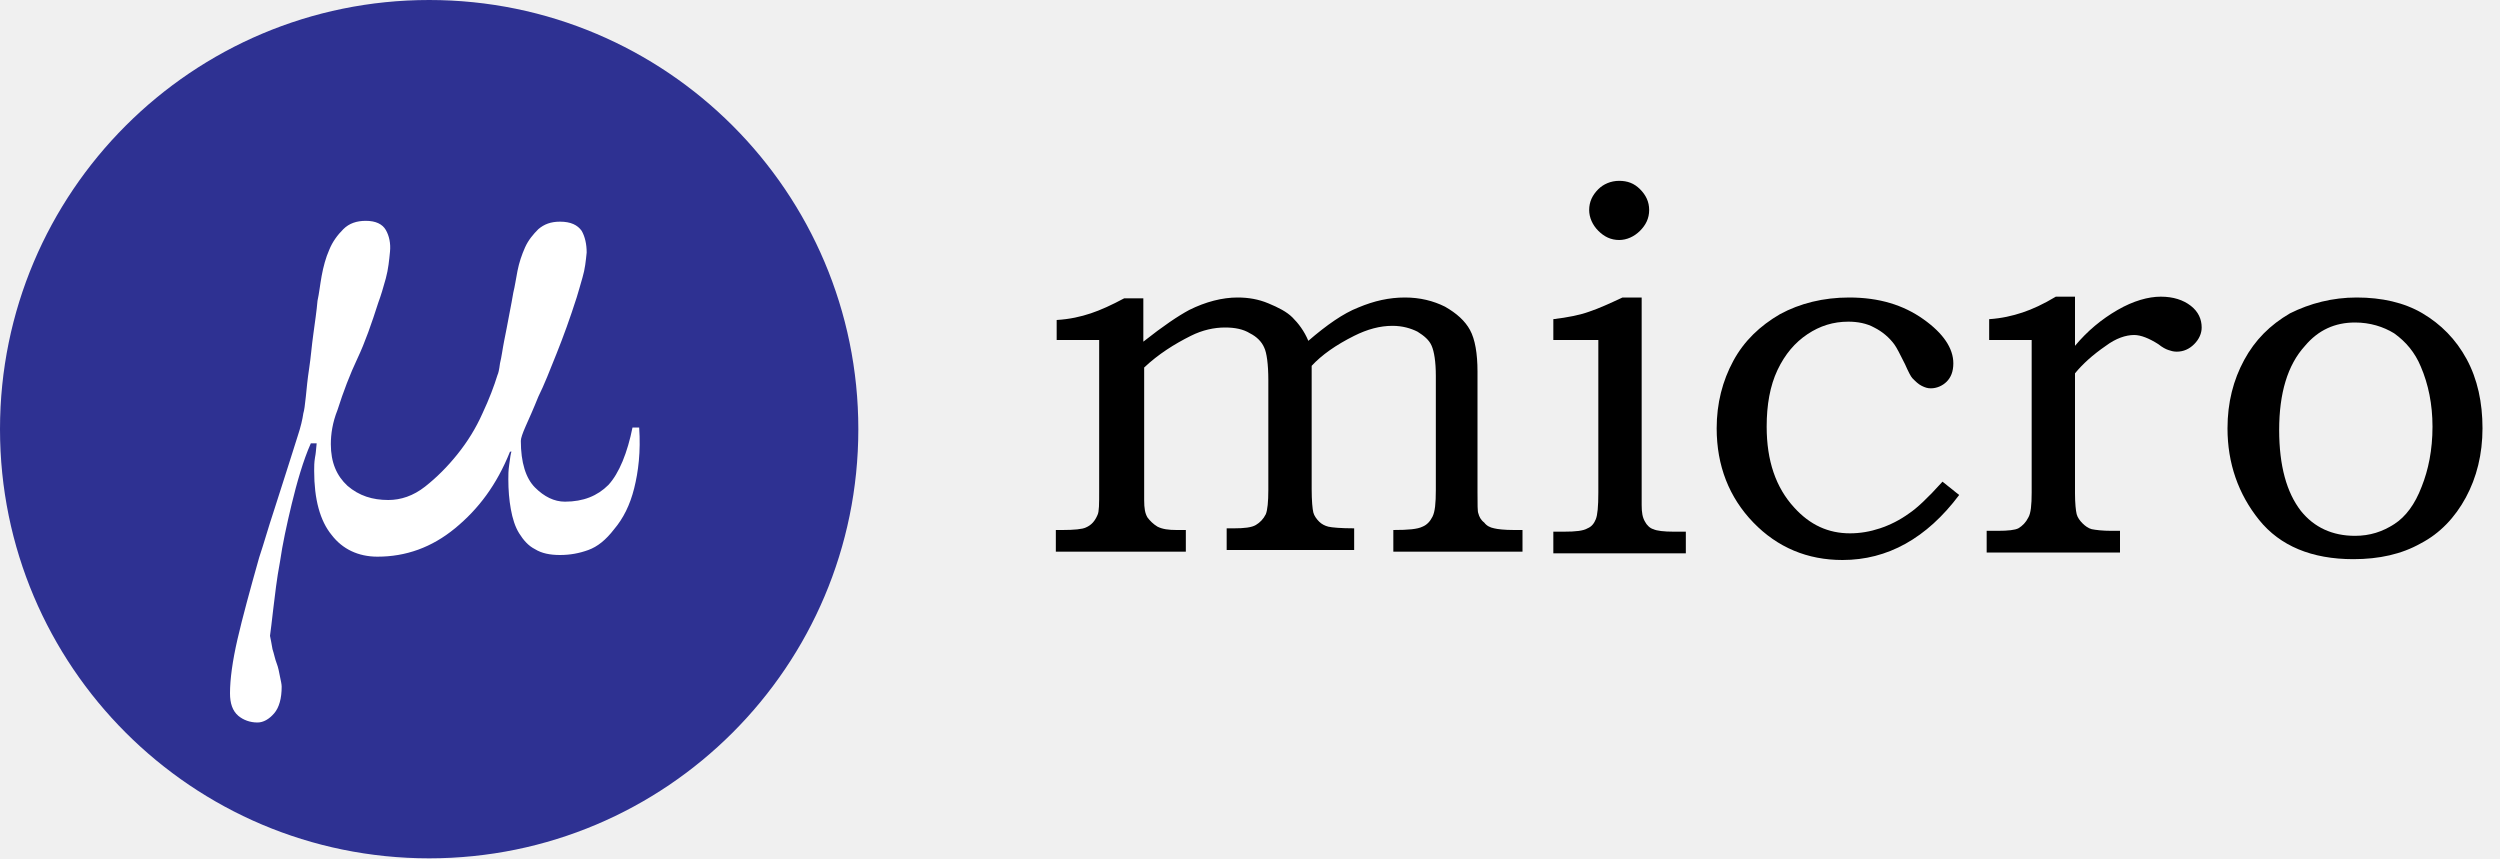
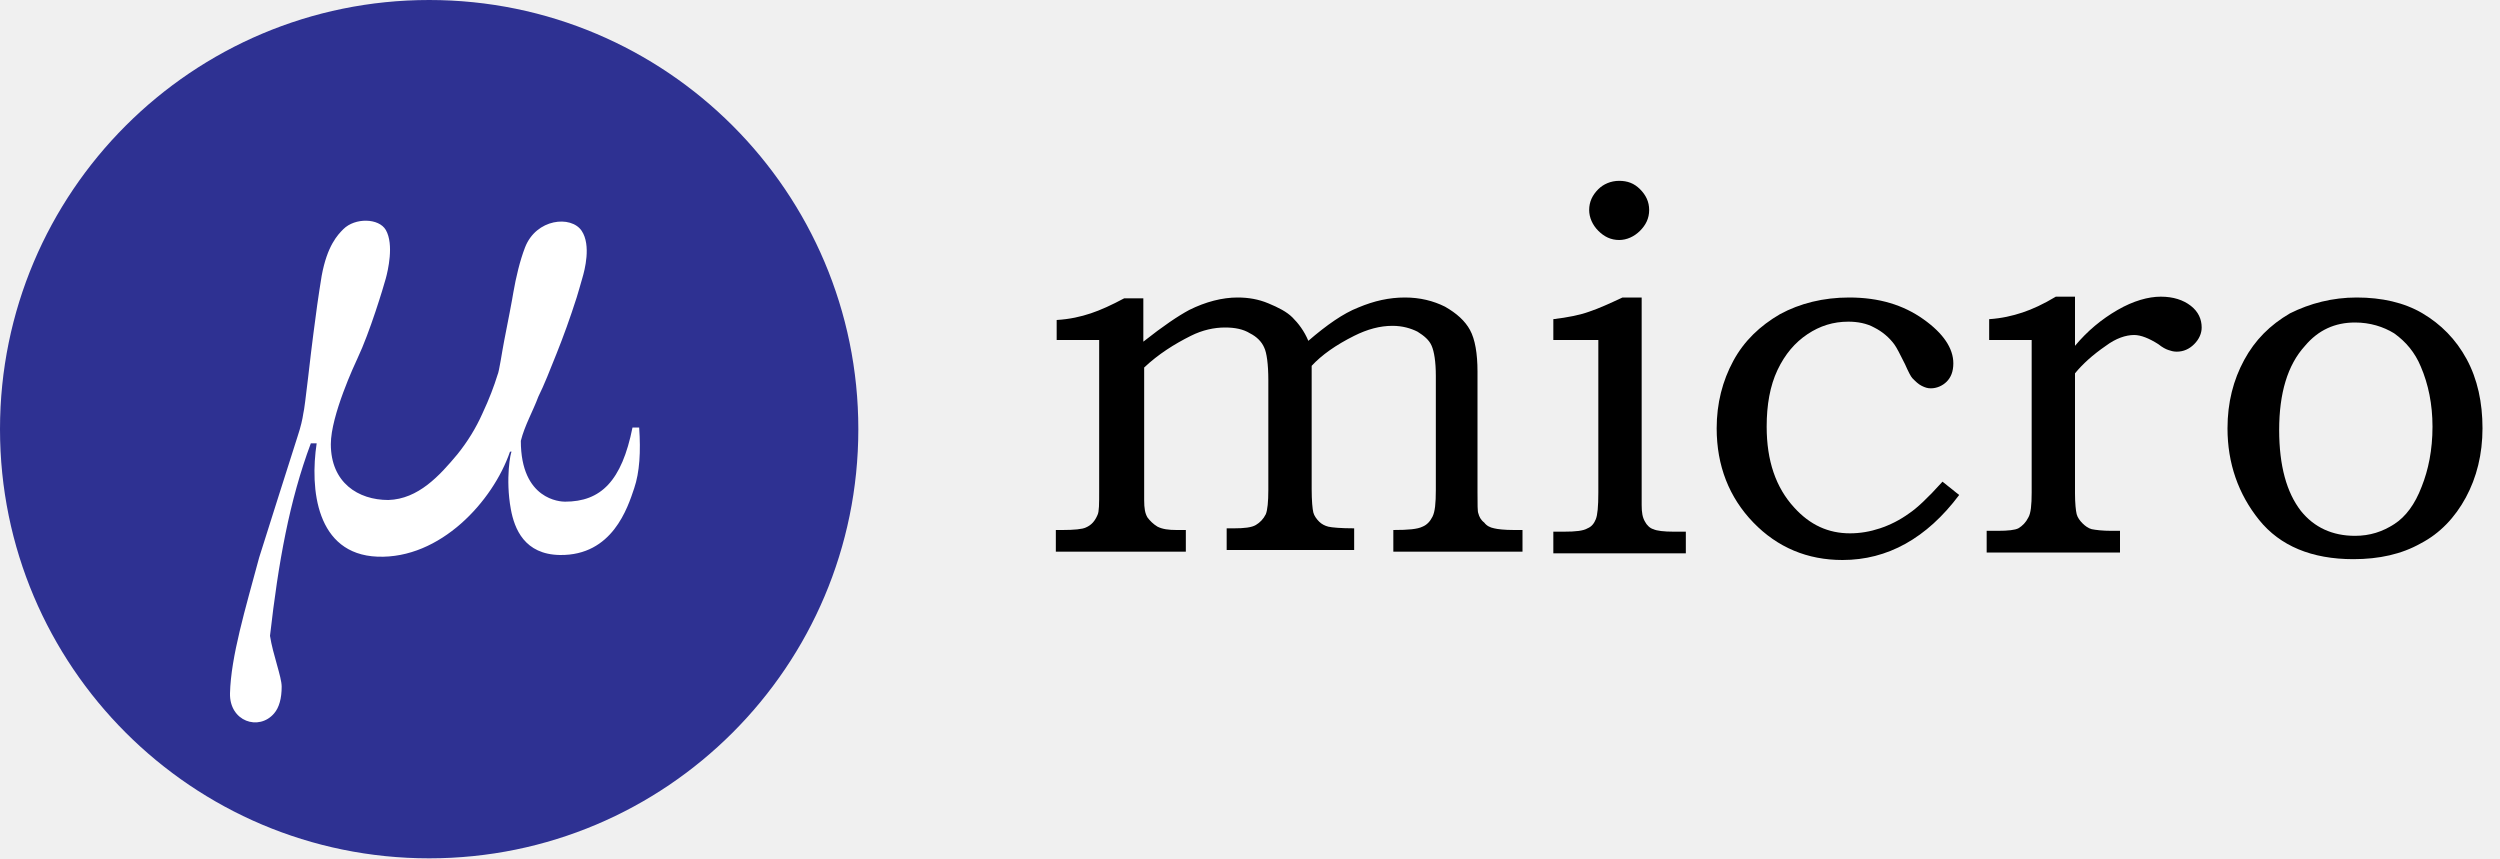
<svg xmlns="http://www.w3.org/2000/svg" version="1.1" viewBox="0 0 300 103">
  <circle fill="#2e3192" cx="51.5" cy="51.5" r="51.5" />
-   <path id="micro-symbol" fill="#fff" d="m 76.1,58.6 c -0.5,2 -1.3,3.6 -2.4,4.9 -1,1.3 -2,2.1 -3.1,2.5 -1.1,0.4 -2.2,0.6 -3.4,0.6 -1.2,0 -2.2,-0.2 -3,-0.7 C  63.4,65.5 62.8,64.8 62.3,64 61.8,63.2 61.5,62.2 61.3,61.1 61.1,60 61,58.8 61,57.5 c 0,-0.5 0,-1 0.1,-1.7 0.1,-0.7 0.2,-1.6 0.3,-1.6 h -0.2 c -1.6,4 -3.8,6.9 -6.6,9.2 -2.8,2.3 -5.9,3.4 -9.3,3.4 -2.3,0 -4.2,-0.9 -5.5,-2.6 -1.4,-1.7 -2.1,-4.3 -2.1,-7.7 0,-0.5 0,-1 0.1,-1.6 0.1,-0.5 0.1,-0.7 0.2,-1.7 h -0.7 c -0.9,2 -1.7,4.8 -2.3,7.3 -0.6,2.5 -1.1,4.8 -1.4,6.9 -0.4,2.1 -0.6,4 -0.8,5.6 -0.2,1.6 -0.3,2.7 -0.4,3.3 0.1,0.5 0.2,1 0.3,1.6 0.2,0.6 0.3,1.2 0.5,1.7 0.2,0.5 0.3,1.1 0.4,1.6 0.1,0.5 0.2,0.9 0.2,1.2 0,1.4 -0.3,2.5 -0.9,3.2 -0.6,0.7 -1.3,1.1 -2,1.1 -0.9,0 -1.7,-0.3 -2.3,-0.8 -0.7,-0.6 -1,-1.5 -1,-2.7 0,-1.7 0.3,-3.9 0.9,-6.5 0.6,-2.6 1.5,-5.9 2.6,-9.8 0.6,-1.8 1.1,-3.6 1.7,-5.4 0.6,-1.8 1.1,-3.5 1.6,-5 0.5,-1.5 0.9,-2.9 1.3,-4.1 0.4,-1.2 0.6,-2.1 0.7,-2.8 0.1,-0.3 0.2,-1 0.3,-2 0.1,-1 0.2,-2.1 0.4,-3.4 0.2,-1.3 0.3,-2.7 0.5,-4.1 0.2,-1.5 0.4,-2.8 0.5,-4 0.2,-0.9 0.3,-1.9 0.5,-3 0.2,-1.1 0.5,-2.2 0.9,-3.1 0.4,-1 1,-1.8 1.7,-2.5 0.7,-0.7 1.6,-1 2.7,-1 1.2,0 2,0.4 2.4,1.1 0.4,0.7 0.6,1.6 0.5,2.6 -0.1,1 -0.2,2.1 -0.5,3.2 -0.3,1.1 -0.6,2.1 -0.9,2.9 -0.8,2.5 -1.6,4.8 -2.5,6.7 -0.9,1.9 -1.7,4 -2.4,6.2 -0.6,1.5 -0.8,2.9 -0.8,4.1 0,2.2 0.7,3.8 2,5 1.4,1.2 3,1.7 4.9,1.7 1.5,0 3,-0.5 4.4,-1.6 1.4,-1.1 2.7,-2.4 3.9,-3.9 1.2,-1.5 2.2,-3.1 3,-4.9 0.8,-1.7 1.4,-3.3 1.8,-4.6 0.1,-0.2 0.2,-0.6 0.3,-1.4 0.2,-0.8 0.3,-1.7 0.5,-2.7 0.2,-1 0.4,-2 0.6,-3.1 0.2,-1.1 0.4,-2 0.5,-2.7 0.2,-0.8 0.3,-1.6 0.5,-2.6 0.2,-1 0.5,-1.9 0.9,-2.8 0.4,-0.9 1,-1.6 1.6,-2.2 0.7,-0.6 1.5,-0.9 2.6,-0.9 1.3,0 2.1,0.4 2.6,1.1 0.4,0.7 0.6,1.6 0.6,2.6 -0.1,1 -0.2,2 -0.5,3 -0.3,1 -0.5,1.8 -0.7,2.4 -0.8,2.5 -1.6,4.7 -2.4,6.7 -0.8,2 -1.5,3.8 -2.2,5.2 -0.6,1.5 -1.1,2.6 -1.5,3.5 -0.4,0.9 -0.6,1.5 -0.6,1.8 0,2.6 0.6,4.5 1.7,5.6 1.1,1.1 2.3,1.7 3.6,1.7 2.2,0 3.9,-0.7 5.2,-2 1.3,-1.4 2.3,-3.9 2.9,-6.9 h 0.8 c 0.2,2.9 -0.1,5.3 -0.6,7.3 z" />
+   <path id="micro-symbol" fill="#fff" d="m 76.1,58.6 c -0.78,2.32 -2.6,8.08 -8.9,8 -4.26,-0.06 -5.47,-3.14 -5.9,-5.5 -0.67,-3.67 -0.02,-6.9 0.1,-6.9 H 61.2 C 59.15,60.17 52.82,67.09 45.3,66.8 37.91,66.51 37.18,58.64 38,53.2 h -0.7 c -2.57,6.89 -3.89,14.24 -4.9,23.1 0.35,2.27 1.4,4.91 1.4,6.1 0,1.4 -0.3,2.5 -0.9,3.2 -1.83,2.16 -5.38,0.97 -5.3,-2.4 0.11,-4.42 1.84,-10.12 3.5,-16.3 0.1,-0.32 4.25,-13.44 4.6,-14.5 0.4,-1.2 0.6,-2.1 0.7,-2.8 0.18,-0.54 0.94,-7.68 1.2,-9.5 0.29,-2.34 0.62,-4.67 1,-7 0.66,-3.61 1.92,-4.92 2.6,-5.6 1.4,-1.4 4.27,-1.34 5.1,0.1 1,1.75 0.24,4.91 0,5.8 -0.28,1.03 -1.92,6.48 -3.4,9.6 -0.31,0.66 -3.2,6.85 -3.2,10.3 0,4.62 3.28,6.7 6.9,6.7 3.6,-0.11 6.14,-2.91 8.3,-5.5 1.2,-1.5 2.2,-3.1 3,-4.9 0.8,-1.7 1.4,-3.3 1.8,-4.6 0.21,-0.42 0.53,-2.73 0.8,-4.1 0.36,-1.8 1.03,-5.28 1.1,-5.8 0.32,-1.85 0.8,-3.85 1.4,-5.4 1.34,-3.48 5.54,-3.88 6.8,-2 1.16,1.73 0.35,4.75 0.1,5.6 -0.3,1 -0.5,1.8 -0.7,2.4 -0.8,2.5 -1.6,4.7 -2.4,6.7 -0.8,2 -1.5,3.8 -2.2,5.2 -0.66,1.78 -1.64,3.45 -2.1,5.3 0,7.11 4.78,7.3 5.3,7.3 4.3,0 6.81,-2.46 8.1,-8.9 h 0.8 c 0.2,2.9 0.06,5.35 -0.6,7.3 z" />
  <g id="text" transform="translate(-180,-172.8)">
    <path id="m" d="m 306.8,213.8 0,-2.6 c 1.6,-0.1 2.9,-0.4 4.1,-0.8 1.2,-0.4 2.5,-1 4,-1.8 l 2.3,0 0,5.2 c 2.4,-1.9 4.2,-3.1 5.5,-3.8 2,-1 4,-1.5 5.8,-1.5 1.3,0 2.5,0.2 3.7,0.7 1.2,0.5 2.2,1 2.9,1.7 0.7,0.7 1.4,1.6 1.9,2.8 2.2,-1.9 4.2,-3.3 6,-4 1.9,-0.8 3.7,-1.2 5.6,-1.2 1.8,0 3.4,0.4 4.8,1.1 1.4,0.8 2.4,1.7 3,2.8 0.6,1.1 0.9,2.8 0.9,5 l 0,14.4 c 0,1.5 0,2.4 0.1,2.6 0.1,0.4 0.3,0.8 0.7,1.1 0.3,0.4 0.7,0.6 1.2,0.7 0.4,0.1 1.2,0.2 2.4,0.2 l 1,0 0,2.6 -15.5,0 0,-2.6 c 1.8,0 2.9,-0.1 3.5,-0.4 0.5,-0.2 0.9,-0.6 1.2,-1.2 0.3,-0.6 0.4,-1.6 0.4,-3.2 l 0,-13.7 c 0,-1.7 -0.2,-2.9 -0.5,-3.6 -0.3,-0.7 -0.9,-1.2 -1.7,-1.7 -0.8,-0.4 -1.8,-0.7 -3,-0.7 -1.5,0 -3,0.4 -4.6,1.2 -2.2,1.1 -3.9,2.3 -5.1,3.6 l 0,14.8 c 0,1.4 0.1,2.4 0.2,2.8 0.1,0.4 0.4,0.8 0.7,1.1 0.3,0.3 0.7,0.5 1.1,0.6 0.4,0.1 1.5,0.2 3.1,0.2 l 0,2.6 -15.3,0 0,-2.6 0.9,0 c 1.2,0 2.1,-0.1 2.6,-0.4 0.5,-0.3 0.9,-0.7 1.2,-1.3 0.2,-0.5 0.3,-1.5 0.3,-2.9 l 0,-13.2 c 0,-1.9 -0.2,-3.3 -0.5,-3.9 -0.3,-0.7 -0.9,-1.3 -1.7,-1.7 -0.8,-0.5 -1.8,-0.7 -3,-0.7 -1.3,0 -2.7,0.3 -4.1,1 -2,1 -3.9,2.2 -5.6,3.8 l 0,15.9 c 0,1 0.1,1.6 0.4,2.1 0.3,0.4 0.7,0.8 1.2,1.1 0.6,0.3 1.3,0.4 2.3,0.4 l 1.1,0 0,2.6 -15.6,0 0,-2.6 0.8,0 c 1.4,0 2.4,-0.1 2.8,-0.3 0.7,-0.3 1.1,-0.8 1.4,-1.5 0.2,-0.4 0.2,-1.3 0.2,-2.9 l 0,-18.1 -5.1,0 z" />
    <path id="i" d="m 366.4,213.7 0,-2.6 c 1.7,-0.2 3.2,-0.5 4.3,-0.9 1.2,-0.4 2.5,-1 4,-1.7 l 2.3,0 0,24.9 c 0,0.9 0.1,1.5 0.4,2 0.2,0.4 0.6,0.8 1,0.9 0.4,0.2 1.3,0.3 2.4,0.3 l 1.5,0 0,2.6 -15.9,0 0,-2.6 1.3,0 c 1.4,0 2.3,-0.1 2.8,-0.4 0.5,-0.2 0.8,-0.6 1,-1.1 0.2,-0.5 0.3,-1.5 0.3,-3.2 l 0,-18.3 -5.4,0 z m 7.9,-19.2 c 1,0 1.8,0.3 2.5,1 0.7,0.7 1.1,1.5 1.1,2.5 0,1 -0.4,1.8 -1.1,2.5 -0.7,0.7 -1.6,1.1 -2.5,1.1 -1,0 -1.8,-0.4 -2.5,-1.1 -0.7,-0.7 -1.1,-1.6 -1.1,-2.5 0,-1 0.4,-1.8 1.1,-2.5 0.6,-0.6 1.5,-1 2.5,-1 z" />
    <path id="c" d="m 413.1,230.6 2,1.6 c -3.9,5.2 -8.6,7.8 -14,7.8 -4.2,0 -7.8,-1.5 -10.7,-4.5 -2.9,-3 -4.4,-6.8 -4.4,-11.3 0,-3 0.7,-5.7 2,-8.1 1.3,-2.4 3.2,-4.2 5.6,-5.6 2.4,-1.3 5.2,-2 8.3,-2 3.6,0 6.5,0.9 8.9,2.6 2.4,1.7 3.6,3.5 3.6,5.3 0,1 -0.3,1.7 -0.8,2.2 -0.5,0.5 -1.2,0.8 -1.9,0.8 -0.4,0 -0.7,-0.1 -1.1,-0.3 -0.4,-0.2 -0.7,-0.5 -1.1,-0.9 -0.2,-0.2 -0.5,-0.8 -0.9,-1.7 -0.6,-1.2 -1,-2 -1.3,-2.4 -0.6,-0.8 -1.4,-1.5 -2.4,-2 -0.9,-0.5 -2,-0.7 -3.1,-0.7 -1.8,0 -3.4,0.5 -4.9,1.5 -1.5,1 -2.7,2.4 -3.6,4.3 -0.9,1.9 -1.3,4.2 -1.3,6.8 0,4.1 1.1,7.3 3.3,9.7 1.9,2.1 4.1,3.1 6.7,3.1 1.2,0 2.4,-0.2 3.6,-0.6 1.2,-0.4 2.4,-1 3.5,-1.8 0.9,-0.6 2.2,-1.8 4,-3.8 z" />
    <path id="r" d="m 418.7,213.7 0,-2.6 c 1.5,-0.1 2.8,-0.4 4,-0.8 1.2,-0.4 2.5,-1 4,-1.9 l 2.3,0 0,5.9 c 1.5,-1.8 3.2,-3.2 5.1,-4.3 1.9,-1.1 3.7,-1.6 5.2,-1.6 1.5,0 2.7,0.4 3.6,1.1 0.9,0.7 1.3,1.6 1.3,2.6 0,0.7 -0.3,1.4 -0.9,2 -0.6,0.6 -1.3,0.9 -2.1,0.9 -0.4,0 -0.7,-0.1 -1,-0.2 -0.3,-0.1 -0.7,-0.3 -1.2,-0.7 -1.1,-0.7 -2.1,-1.1 -2.9,-1.1 -1,0 -2.2,0.4 -3.4,1.3 -1.6,1.1 -2.8,2.2 -3.7,3.3 l 0,14.4 c 0,1.2 0.1,2.1 0.2,2.5 0.1,0.4 0.4,0.8 0.7,1.1 0.3,0.3 0.7,0.6 1.1,0.7 0.5,0.1 1.3,0.2 2.4,0.2 l 1,0 0,2.6 -16,0 0,-2.6 1.3,0 c 1.3,0 2.1,-0.1 2.5,-0.3 0.5,-0.3 0.9,-0.7 1.2,-1.3 0.3,-0.5 0.4,-1.5 0.4,-3 l 0,-18.3 -5.1,0 z" />
    <path id="o" d="m 462.8,208.5 c 3,0 5.7,0.6 7.9,1.9 2.2,1.3 4,3.1 5.3,5.5 1.3,2.4 1.9,5.2 1.9,8.3 0,3.1 -0.7,5.9 -2,8.3 -1.3,2.4 -3.1,4.3 -5.4,5.5 -2.3,1.3 -5,1.9 -8.1,1.9 -5,0 -8.8,-1.6 -11.3,-4.7 -2.5,-3.1 -3.8,-6.8 -3.8,-11 0,-3.1 0.7,-5.8 2,-8.2 1.3,-2.4 3.1,-4.2 5.5,-5.6 2.4,-1.2 5.1,-1.9 8,-1.9 z m -0.2,3 c -2.4,0 -4.4,0.9 -6,2.8 -2.1,2.3 -3.1,5.7 -3.1,10.1 0,4.3 0.9,7.5 2.6,9.7 1.6,2 3.8,3 6.5,3 1.8,0 3.3,-0.5 4.7,-1.4 1.4,-0.9 2.5,-2.4 3.3,-4.5 0.8,-2 1.3,-4.4 1.3,-7.2 0,-2.7 -0.5,-5.1 -1.4,-7.2 -0.7,-1.7 -1.8,-3 -3.2,-4 -1.3,-0.8 -2.9,-1.3 -4.7,-1.3 z" />
  </g>
</svg>
